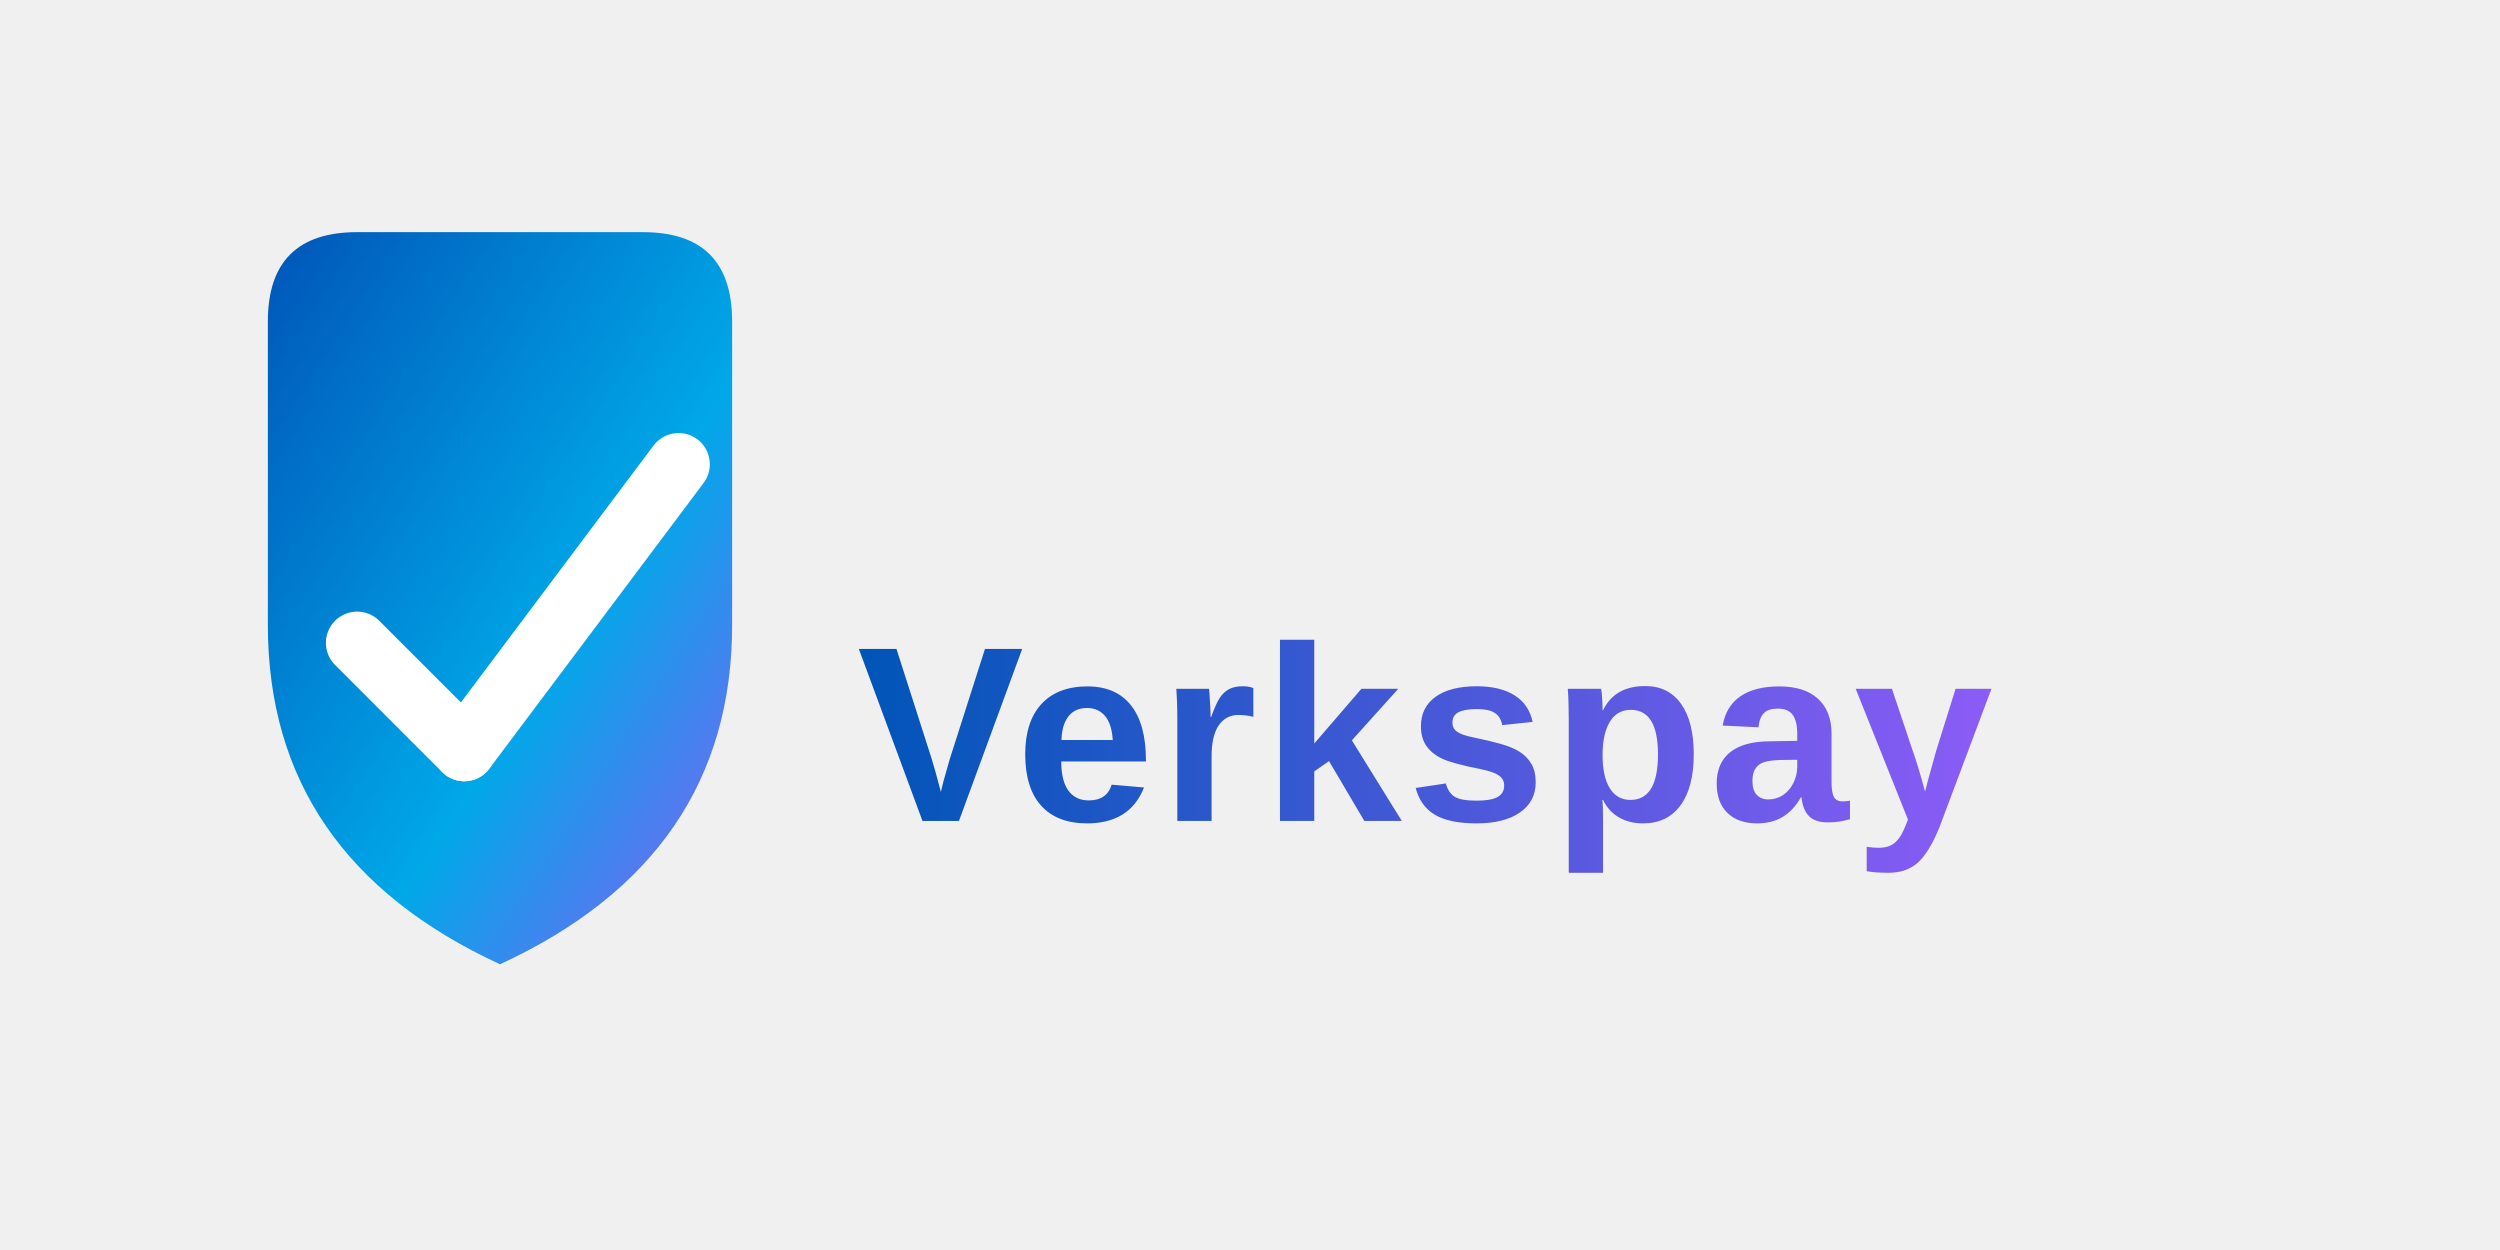
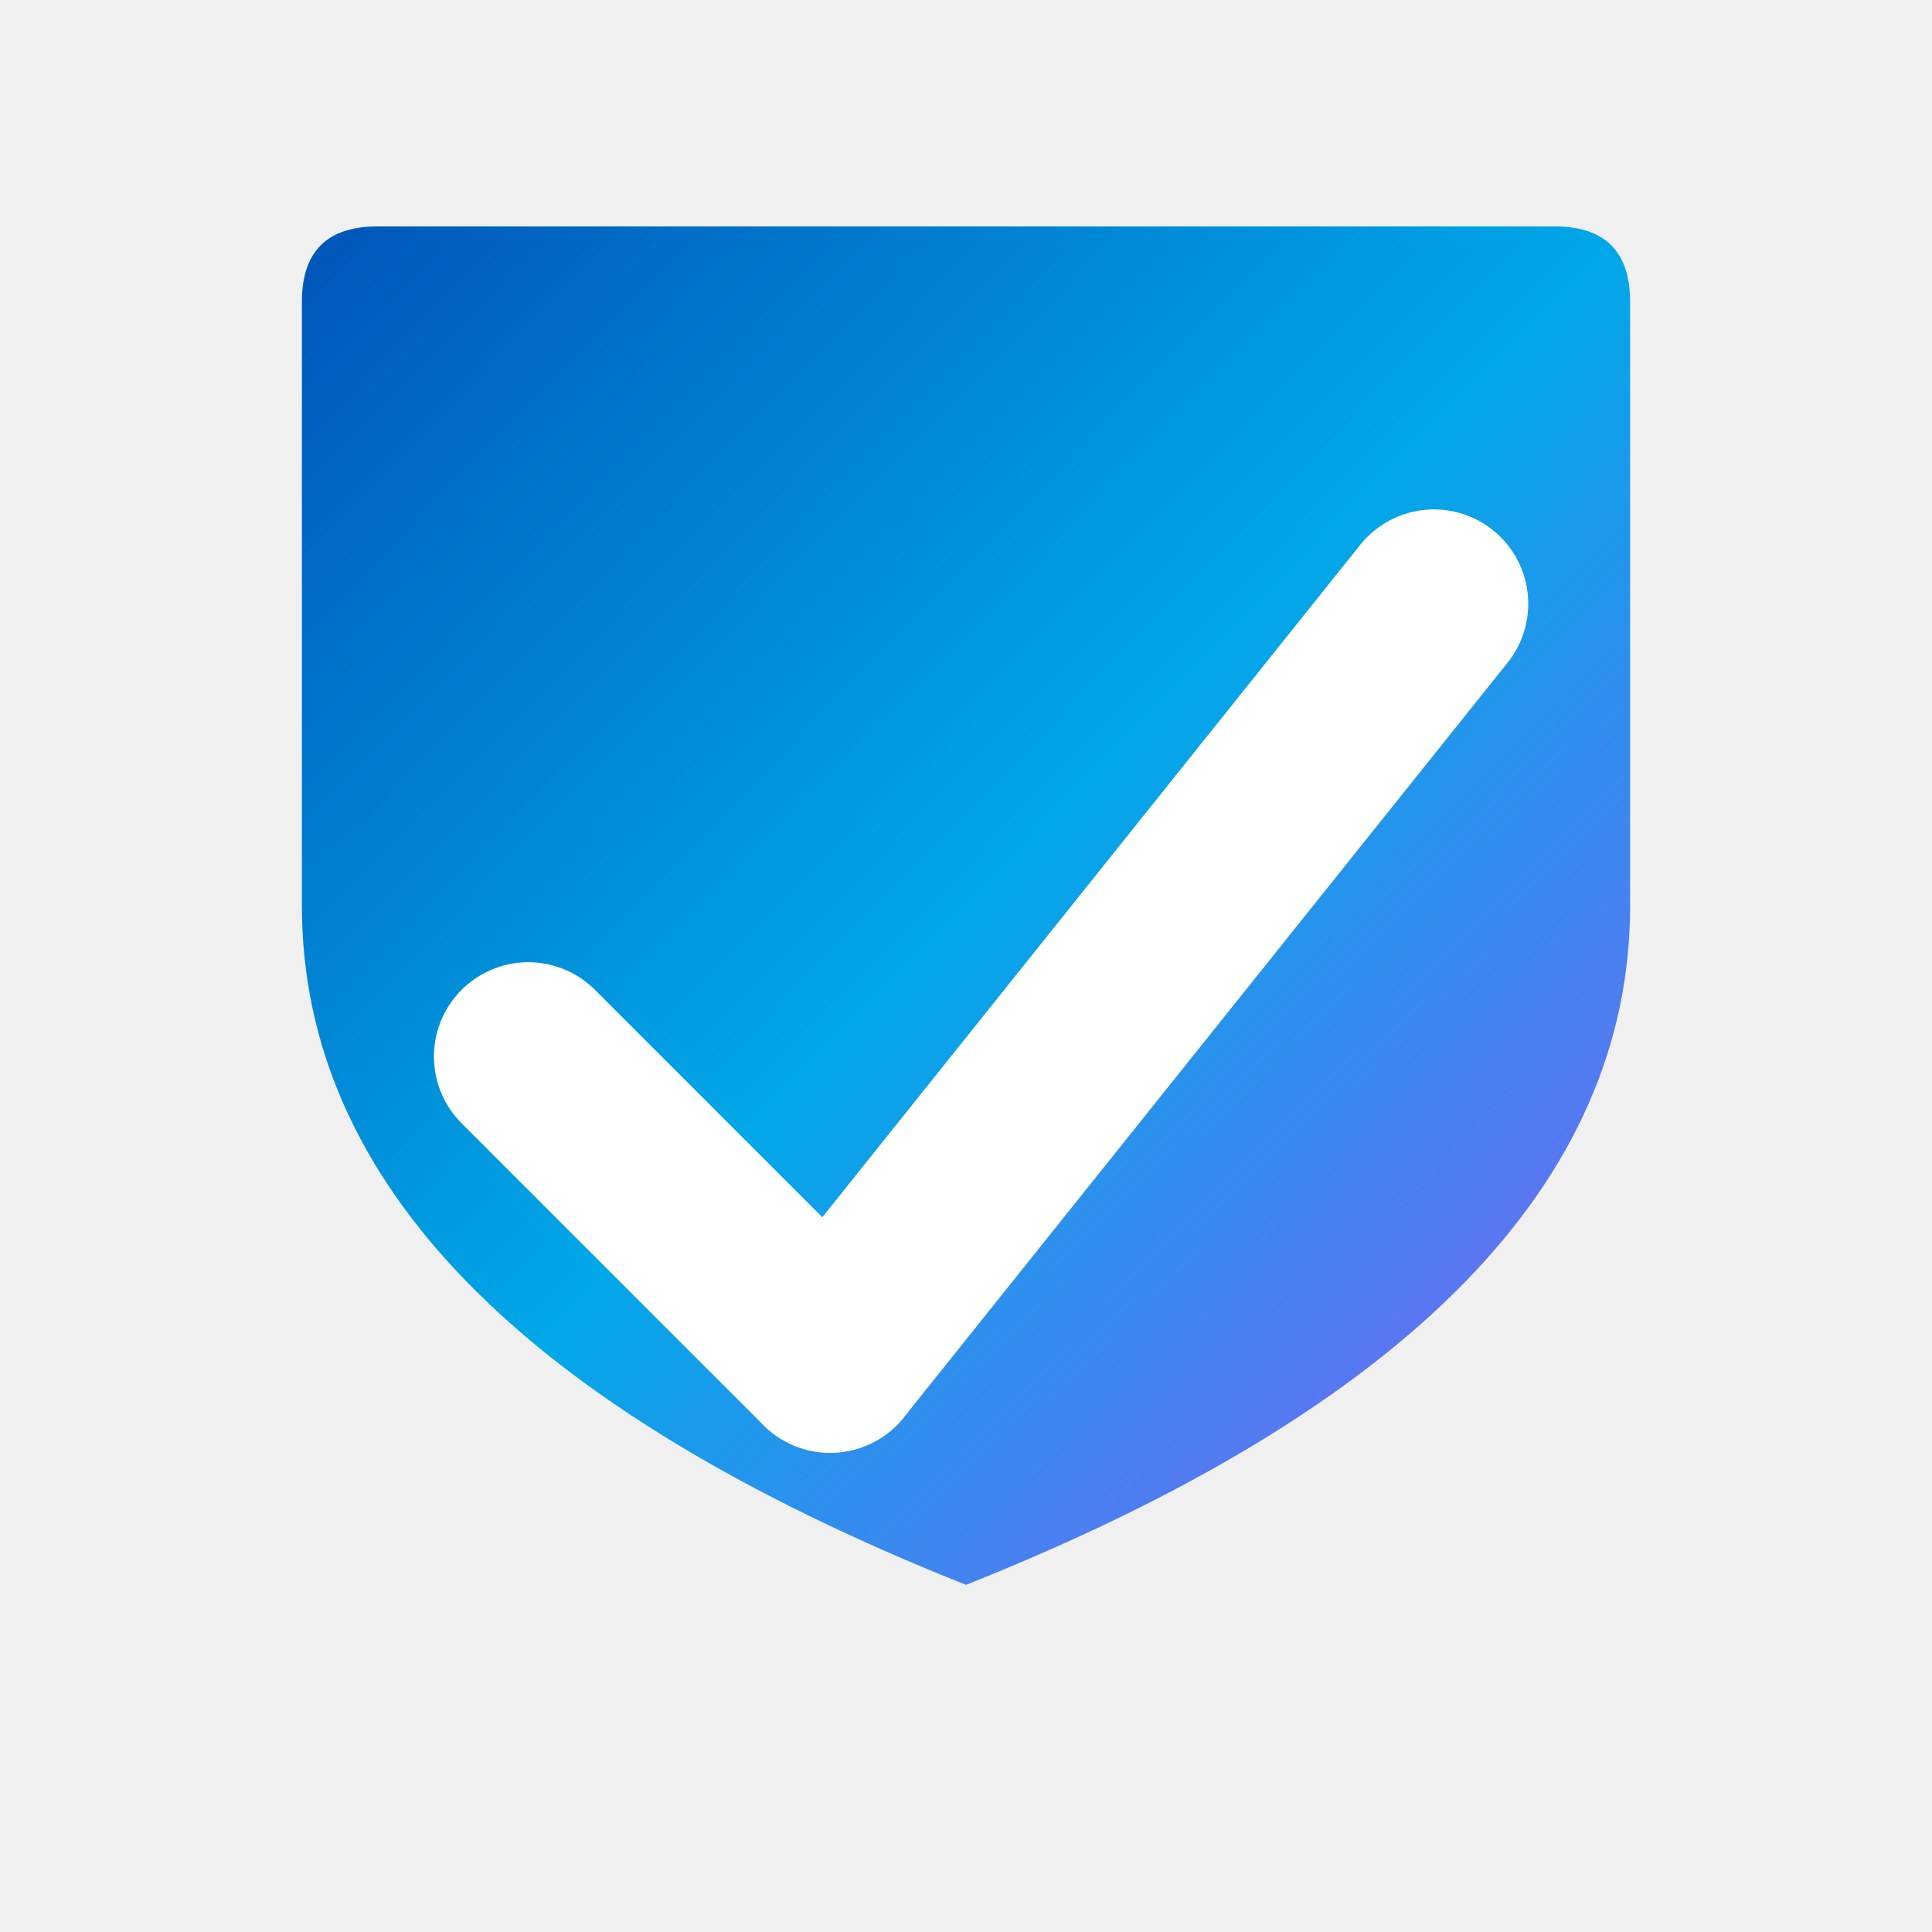
- <svg xmlns="http://www.w3.org/2000/svg" viewBox="0 0 1400 700" preserveAspectRatio="xMidYMid meet">
+ <svg xmlns="http://www.w3.org/2000/svg" viewBox="0 0 512 512" preserveAspectRatio="xMidYMid meet">
  <defs>
-     <linearGradient id="shieldGrad" x1="0%" y1="0%" x2="100%" y2="100%">
+     <linearGradient id="shieldGradient" x1="0%" y1="0%" x2="100%" y2="100%">
      <stop offset="0%" style="stop-color:#0055B8;stop-opacity:1" />
-       <stop offset="60%" style="stop-color:#00A8E8;stop-opacity:1" />
-       <stop offset="100%" style="stop-color:#8B5CF6;stop-opacity:1" />
-     </linearGradient>
-     <linearGradient id="textGrad" x1="0%" y1="0%" x2="100%" y2="0%">
-       <stop offset="0%" style="stop-color:#0055B8;stop-opacity:1" />
+       <stop offset="50%" style="stop-color:#00A8E8;stop-opacity:1" />
      <stop offset="100%" style="stop-color:#8B5CF6;stop-opacity:1" />
    </linearGradient>
  </defs>
-   <g>
-     <path d="M 150 180 L 150 350 Q 150 480 280 540 Q 410 480 410 350 L 410 180 Q 410 130 360 130 L 200 130 Q 150 130 150 180 Z" fill="url(#shieldGrad)" stroke="none" />
-     <g>
-       <line x1="200" y1="360" x2="260" y2="420" stroke="white" stroke-width="35" stroke-linecap="round" />
-       <line x1="260" y1="420" x2="380" y2="260" stroke="white" stroke-width="35" stroke-linecap="round" />
-     </g>
+   <path d="M 80 80 Q 80 60 100 60 L 412 60 Q 432 60 432 80 L 432 240 Q 432 350 256 420 Q 80 350 80 240 Z" fill="url(#shieldGradient)" stroke="none" />
+   <g stroke="white" stroke-width="50" fill="none" stroke-linecap="round" stroke-linejoin="round">
+     <path d="M 140 280 L 220 360" />
+     <path d="M 220 360 L 380 160" />
  </g>
-   <text x="480" y="420" font-family="'Arial', 'Helvetica', sans-serif" font-size="140" font-weight="bold" fill="url(#textGrad)" letter-spacing="3" dominant-baseline="middle">Verkspay</text>
</svg>
